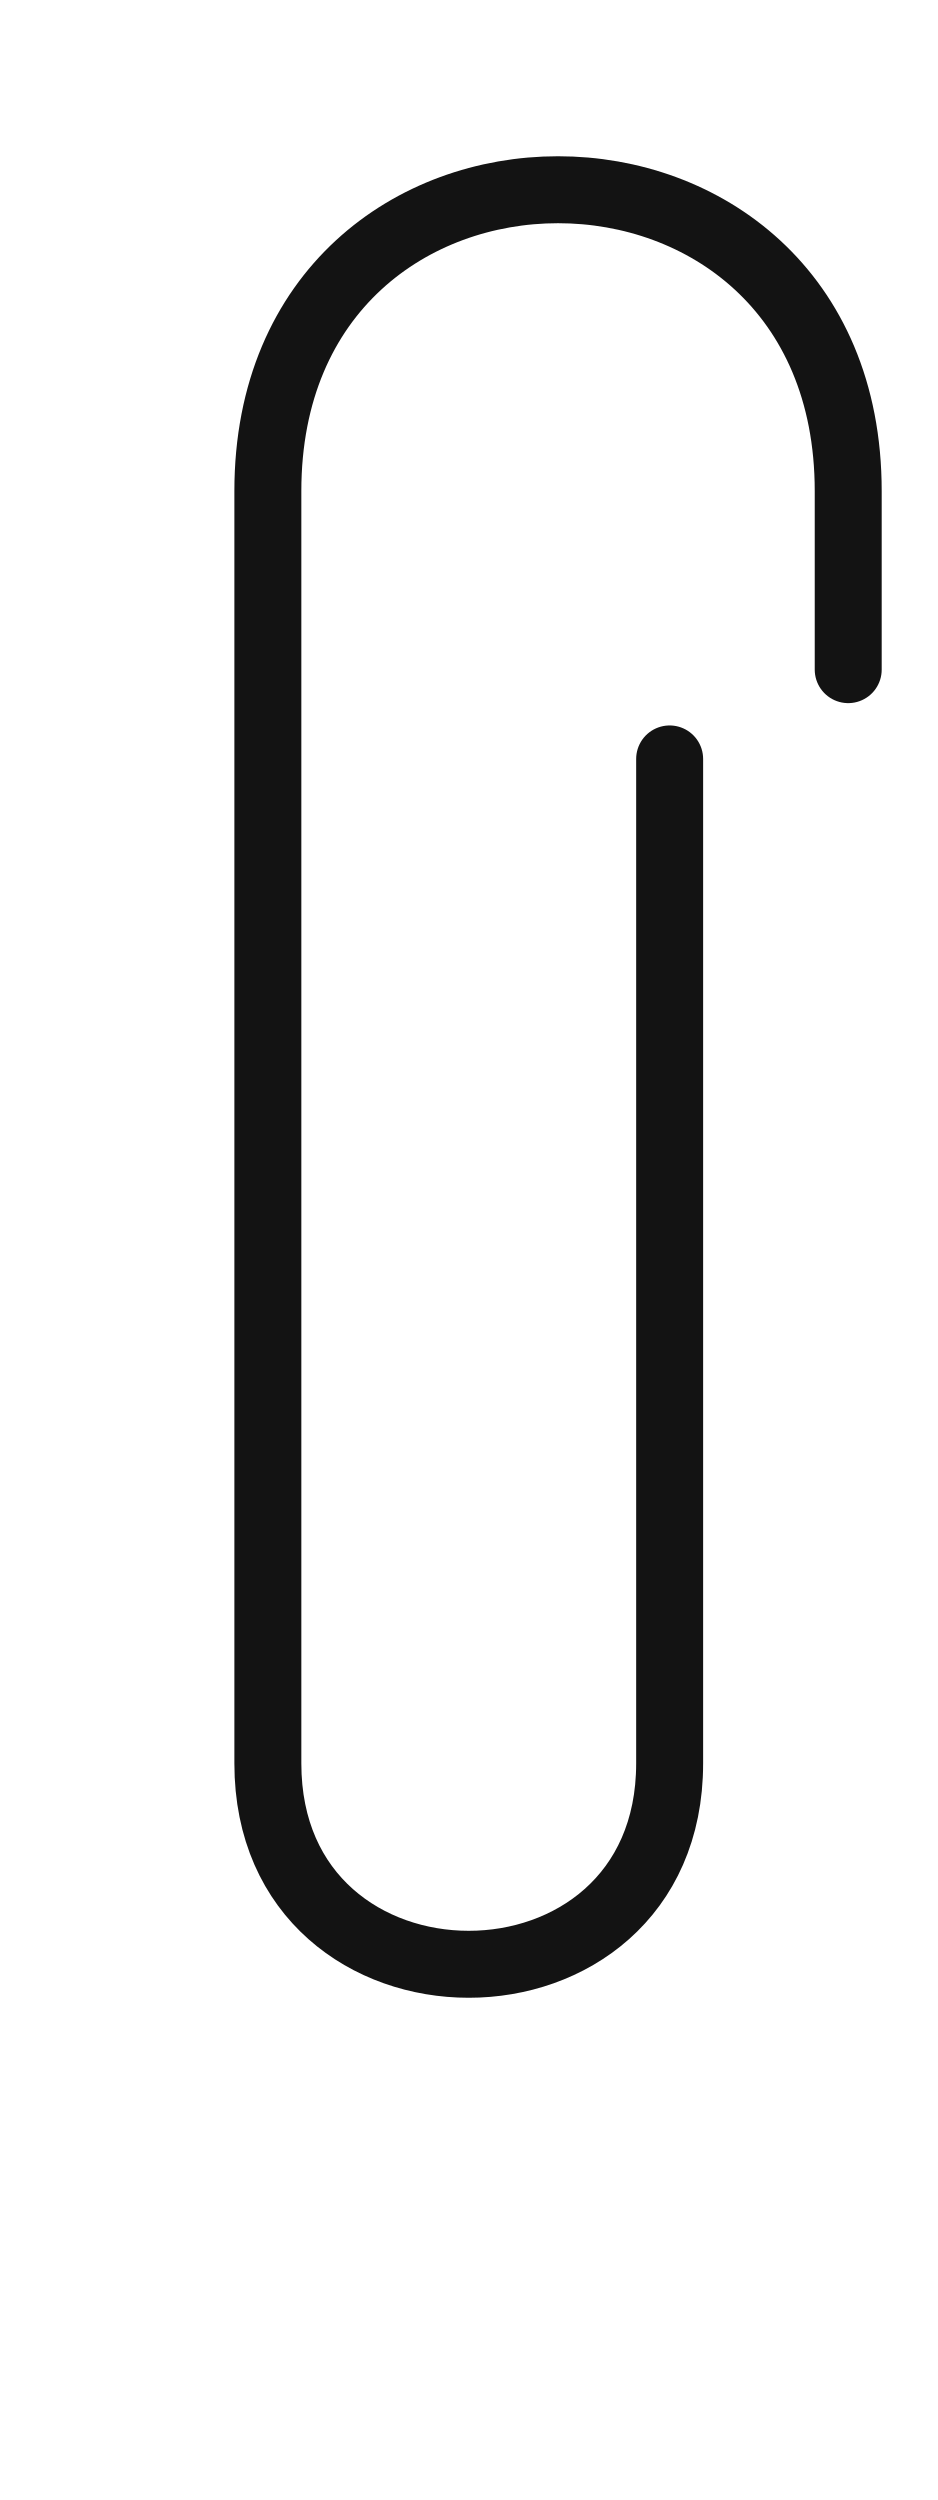
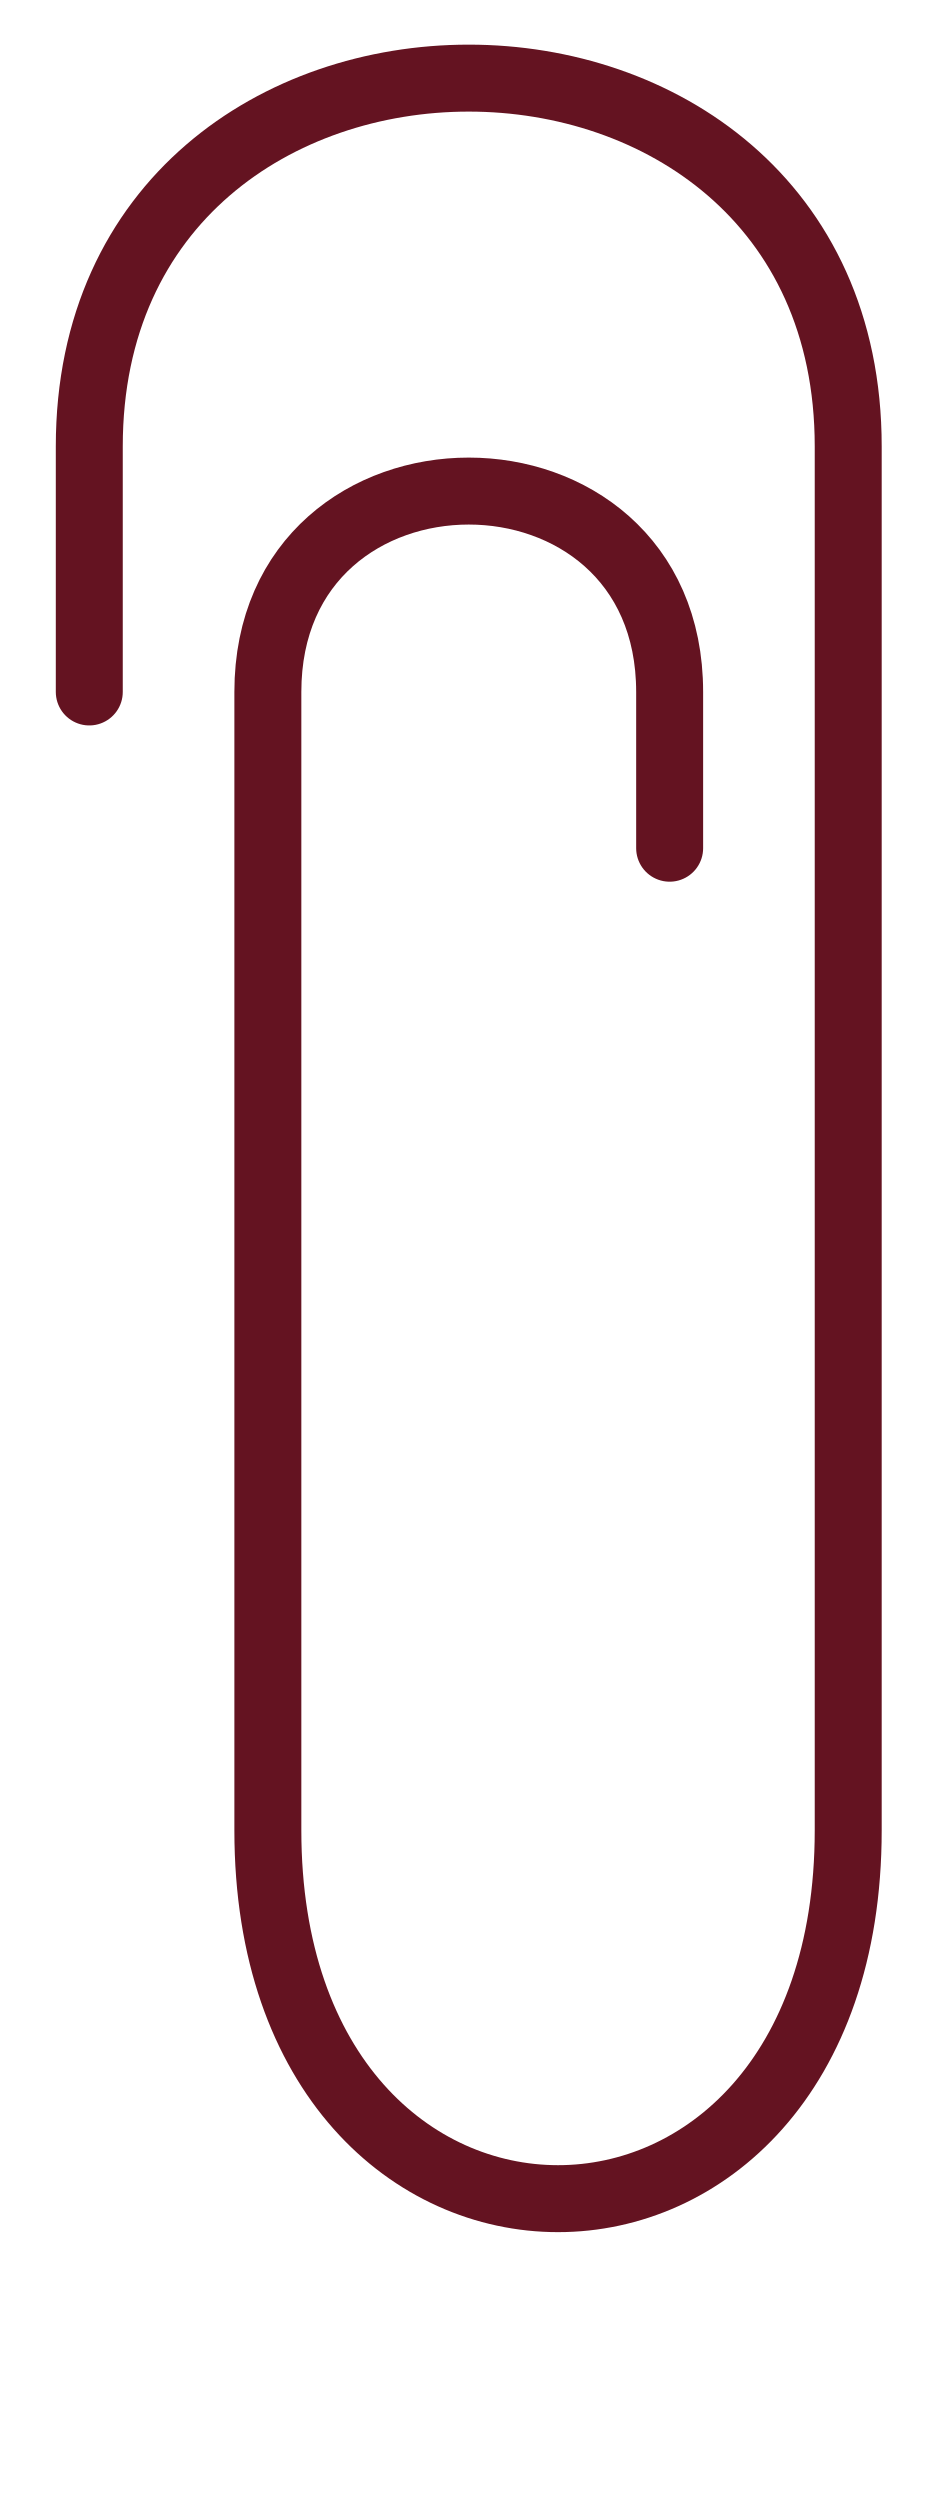
<svg xmlns="http://www.w3.org/2000/svg" viewBox="0 0 42 112" fill="none">
-   <path d="M30 34v45c0 12-18 12-18 0V22c0-18 26-18 26 0v8" stroke="#131313" stroke-width="3" stroke-linecap="round" stroke-linejoin="round" />
+   <path d="M4 31V20C4-2 38-2 38 20V82C38 104 12 104 12 82V31C12 19 30 19 30 31V38" stroke="#641321" stroke-width="3" stroke-linecap="round" stroke-linejoin="round" />
</svg>
